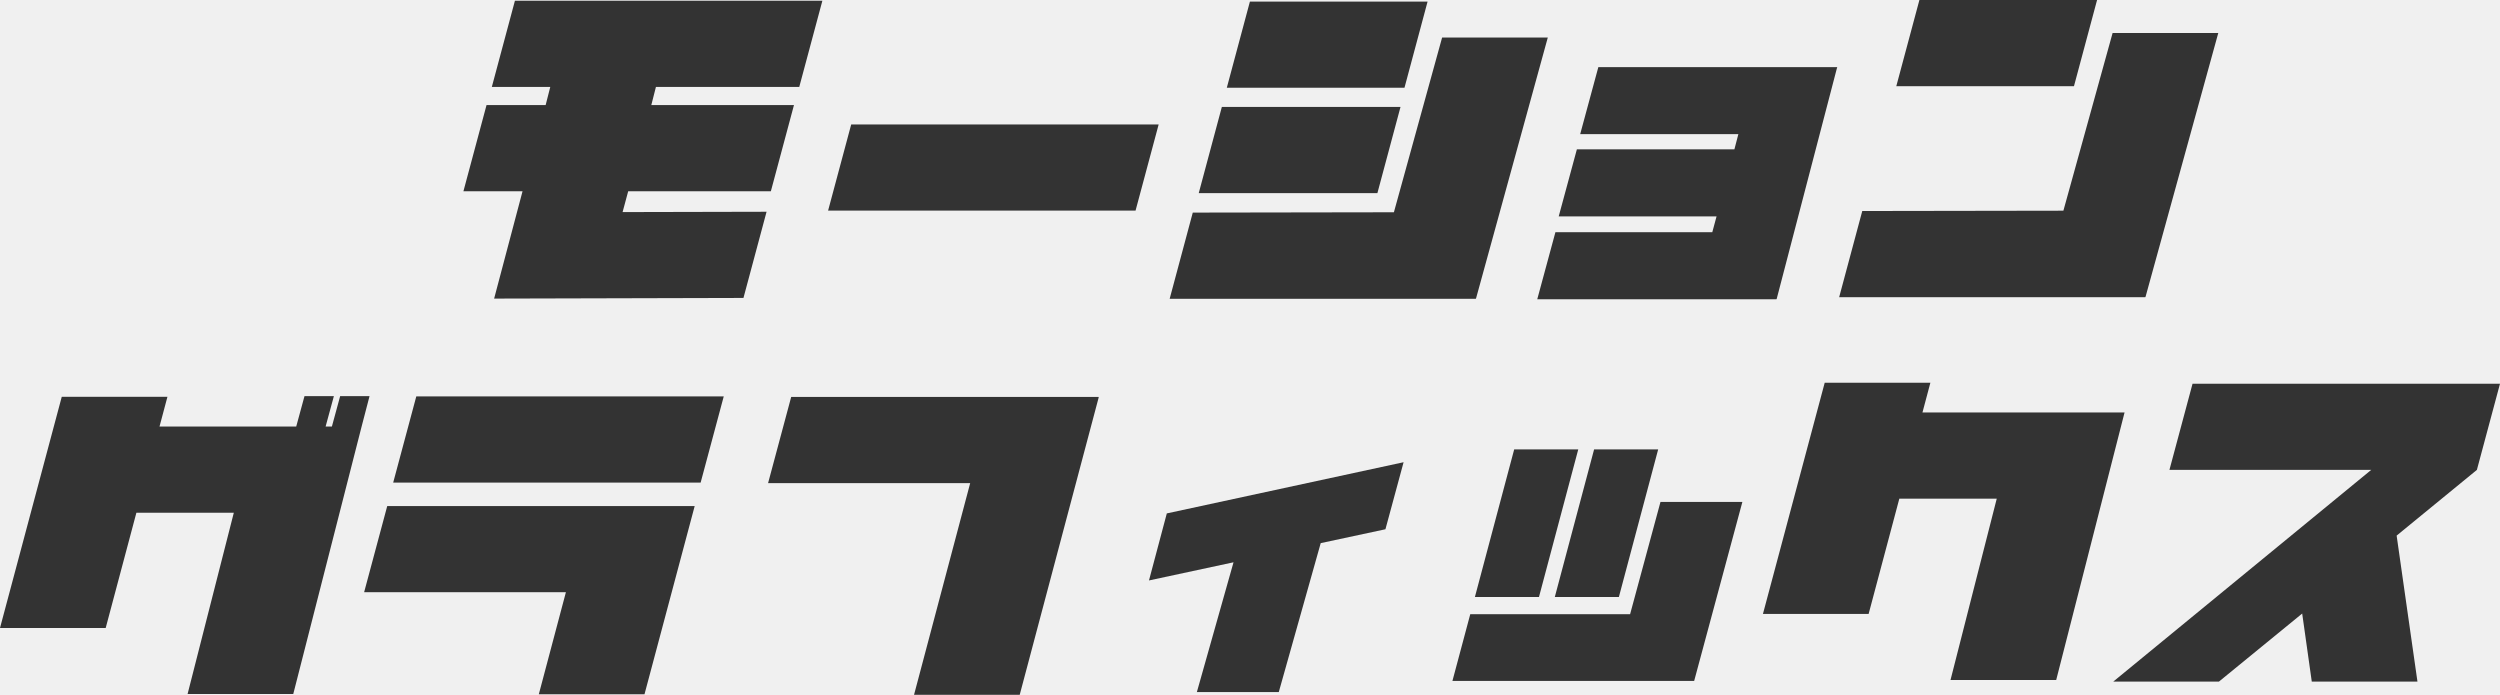
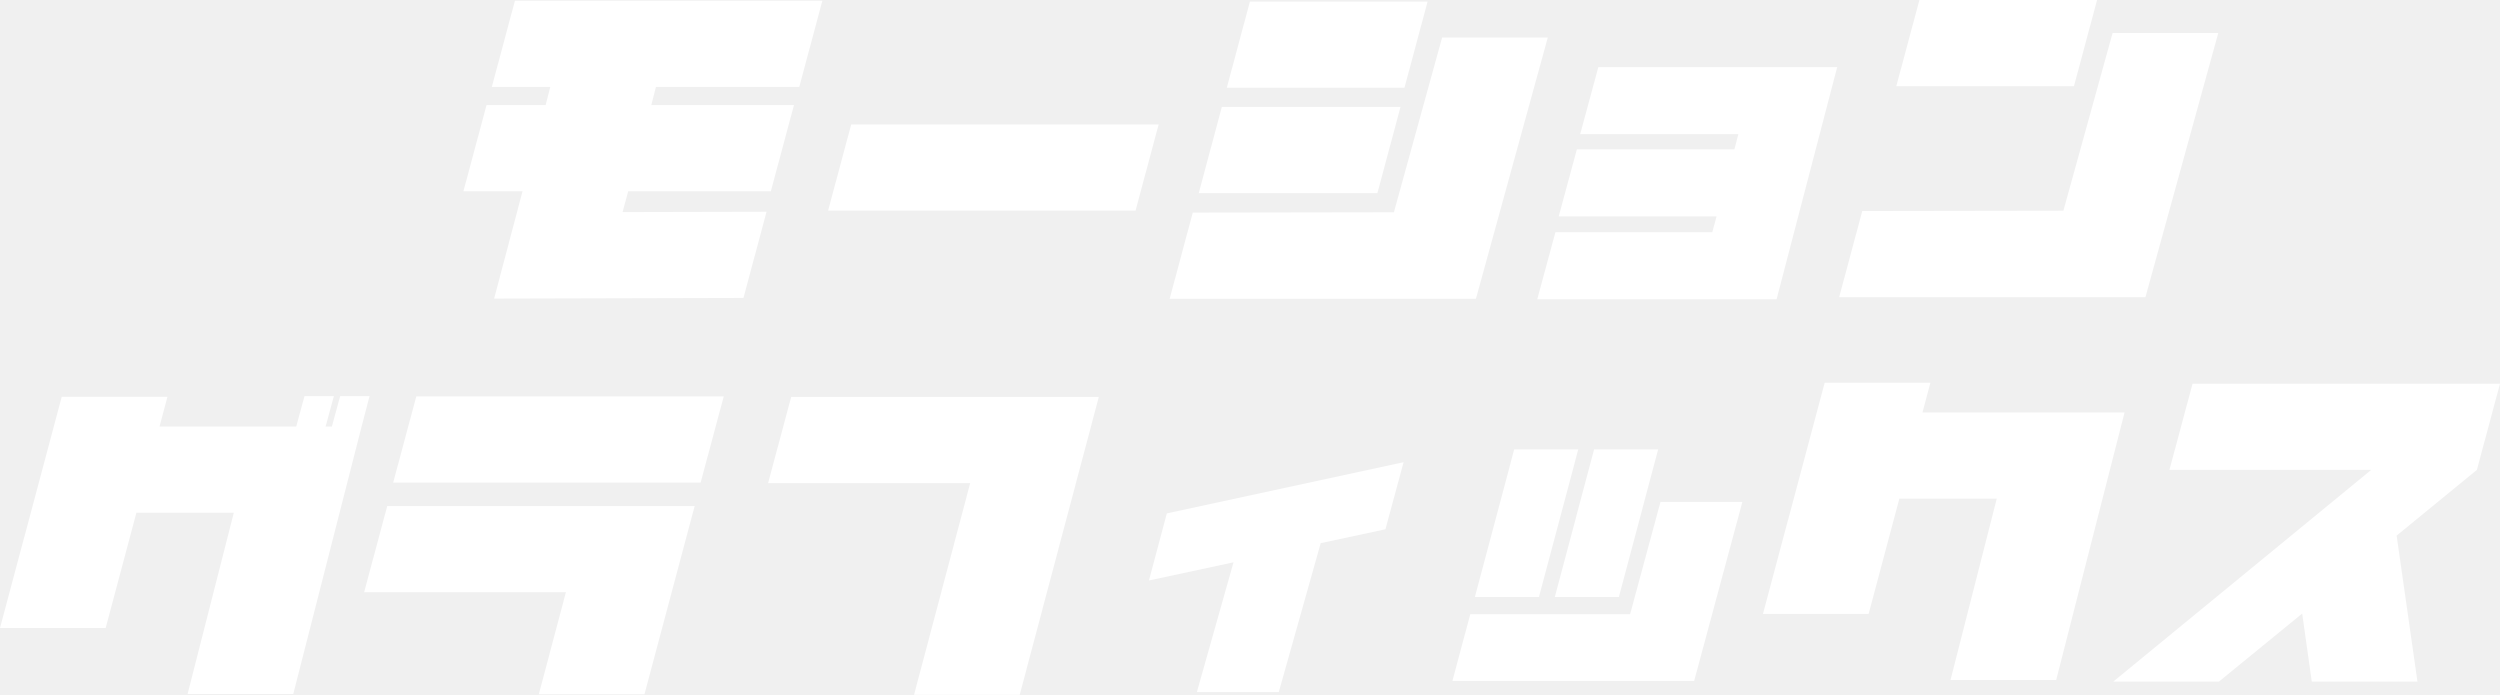
<svg xmlns="http://www.w3.org/2000/svg" id="_レイヤー_2" data-name="レイヤー 2" viewBox="0 0 1761 489.41">
  <defs>
    <style>
      .cls-1 {
-         fill: #333;
+         fill: #fff;
        stroke-width: 0px;
      }
    </style>
  </defs>
  <g id="su">
    <g>
      <path class="cls-1" d="m559.27,74.02l-16.28,60.71h-100.49l-3.95,14.66,101.42-.23-16.28,60.71-175.63.46,20.01-75.6h-41.64l16.28-60.71h41.64l3.26-12.79h-41.17L362.71.52h216.57l-16.28,60.71h-100.96l-3.26,12.79h100.49Z" />
      <path class="cls-1" d="m583.31,148.36l16.28-60.71h216.57l-16.28,60.71h-216.57Z" />
      <path class="cls-1" d="m840.2,149.75l141.66-.23,33.96-123.06h74.44l-50.48,183.54-.23.46h-215.64l16.28-60.71Zm4.19-13.72l16.28-60.71h125.85l-16.28,60.71h-125.85Zm19.77-74.21l16.28-60.71h125.15l-16.28,60.71h-125.15Z" />
      <path class="cls-1" d="m1095.64,163.58h110.49l3.02-11.17h-111.19l12.79-47.22h110.96l2.79-10.7h-111.42l12.79-47.22h168.42l-.23.23-42.57,163.07-.23.23h-168.42l12.79-47.22Z" />
      <path class="cls-1" d="m1311.79,148.64l141.66-.23,34.66-125.15h74.44l-51.18,185.63-.23.46h-215.64l16.28-60.71Zm23.96-87.93l16.28-60.71h125.15l-16.28,60.71h-125.15Z" />
      <path class="cls-1" d="m132.13,488.87l32.57-127.71h-68.62l-21.63,81.18H0l43.5-162.83h74.44l-5.58,20.94h96.3l5.82-21.4h20.7l-5.82,21.4h4.42l5.82-21.4h20.7l-5.58,21.4-48.15,188.42h-74.44Z" />
      <path class="cls-1" d="m379.54,489.04l19.08-71.88h-142.13l16.28-60.71h216.57l-35.36,132.59h-74.44Zm-102.58-149.11l16.28-60.71h216.57l-16.28,60.71h-216.57Z" />
      <path class="cls-1" d="m683.4,340.3h-142.36l16.28-60.71h216.57v.46l-55.6,209.36h-74.44l39.55-149.11Z" />
      <path class="cls-1" d="m900.76,487.5h-57.69l25.82-91.42-59.55,12.79,12.56-47.22,166.79-36.06-12.79,47.22-45.59,9.77-29.54,104.91Z" />
      <path class="cls-1" d="m1023.09,479.64l12.56-46.99h112.59l21.4-79.09h57.69l-33.96,126.08h-170.28Zm43.5-163.07h45.13l-27.68,103.98h-45.13l27.68-103.98Zm101.42,0l-27.68,103.98h-45.13l27.68-103.98h45.13Z" />
      <path class="cls-1" d="m1373.94,478.97l32.57-127.71h-68.62l-21.63,81.18h-74.44l43.5-162.83h74.44l-5.58,20.94h142.36l-48.15,188.42h-74.44Z" />
      <path class="cls-1" d="m1628.41,480.1l-6.75-47.92-58.62,47.92h-74.44l181.68-149.11h-142.13l16.28-60.71h216.57l-16.28,60.71-56.53,46.29,14.66,102.82h-74.44Z" />
    </g>
  </g>
</svg>
